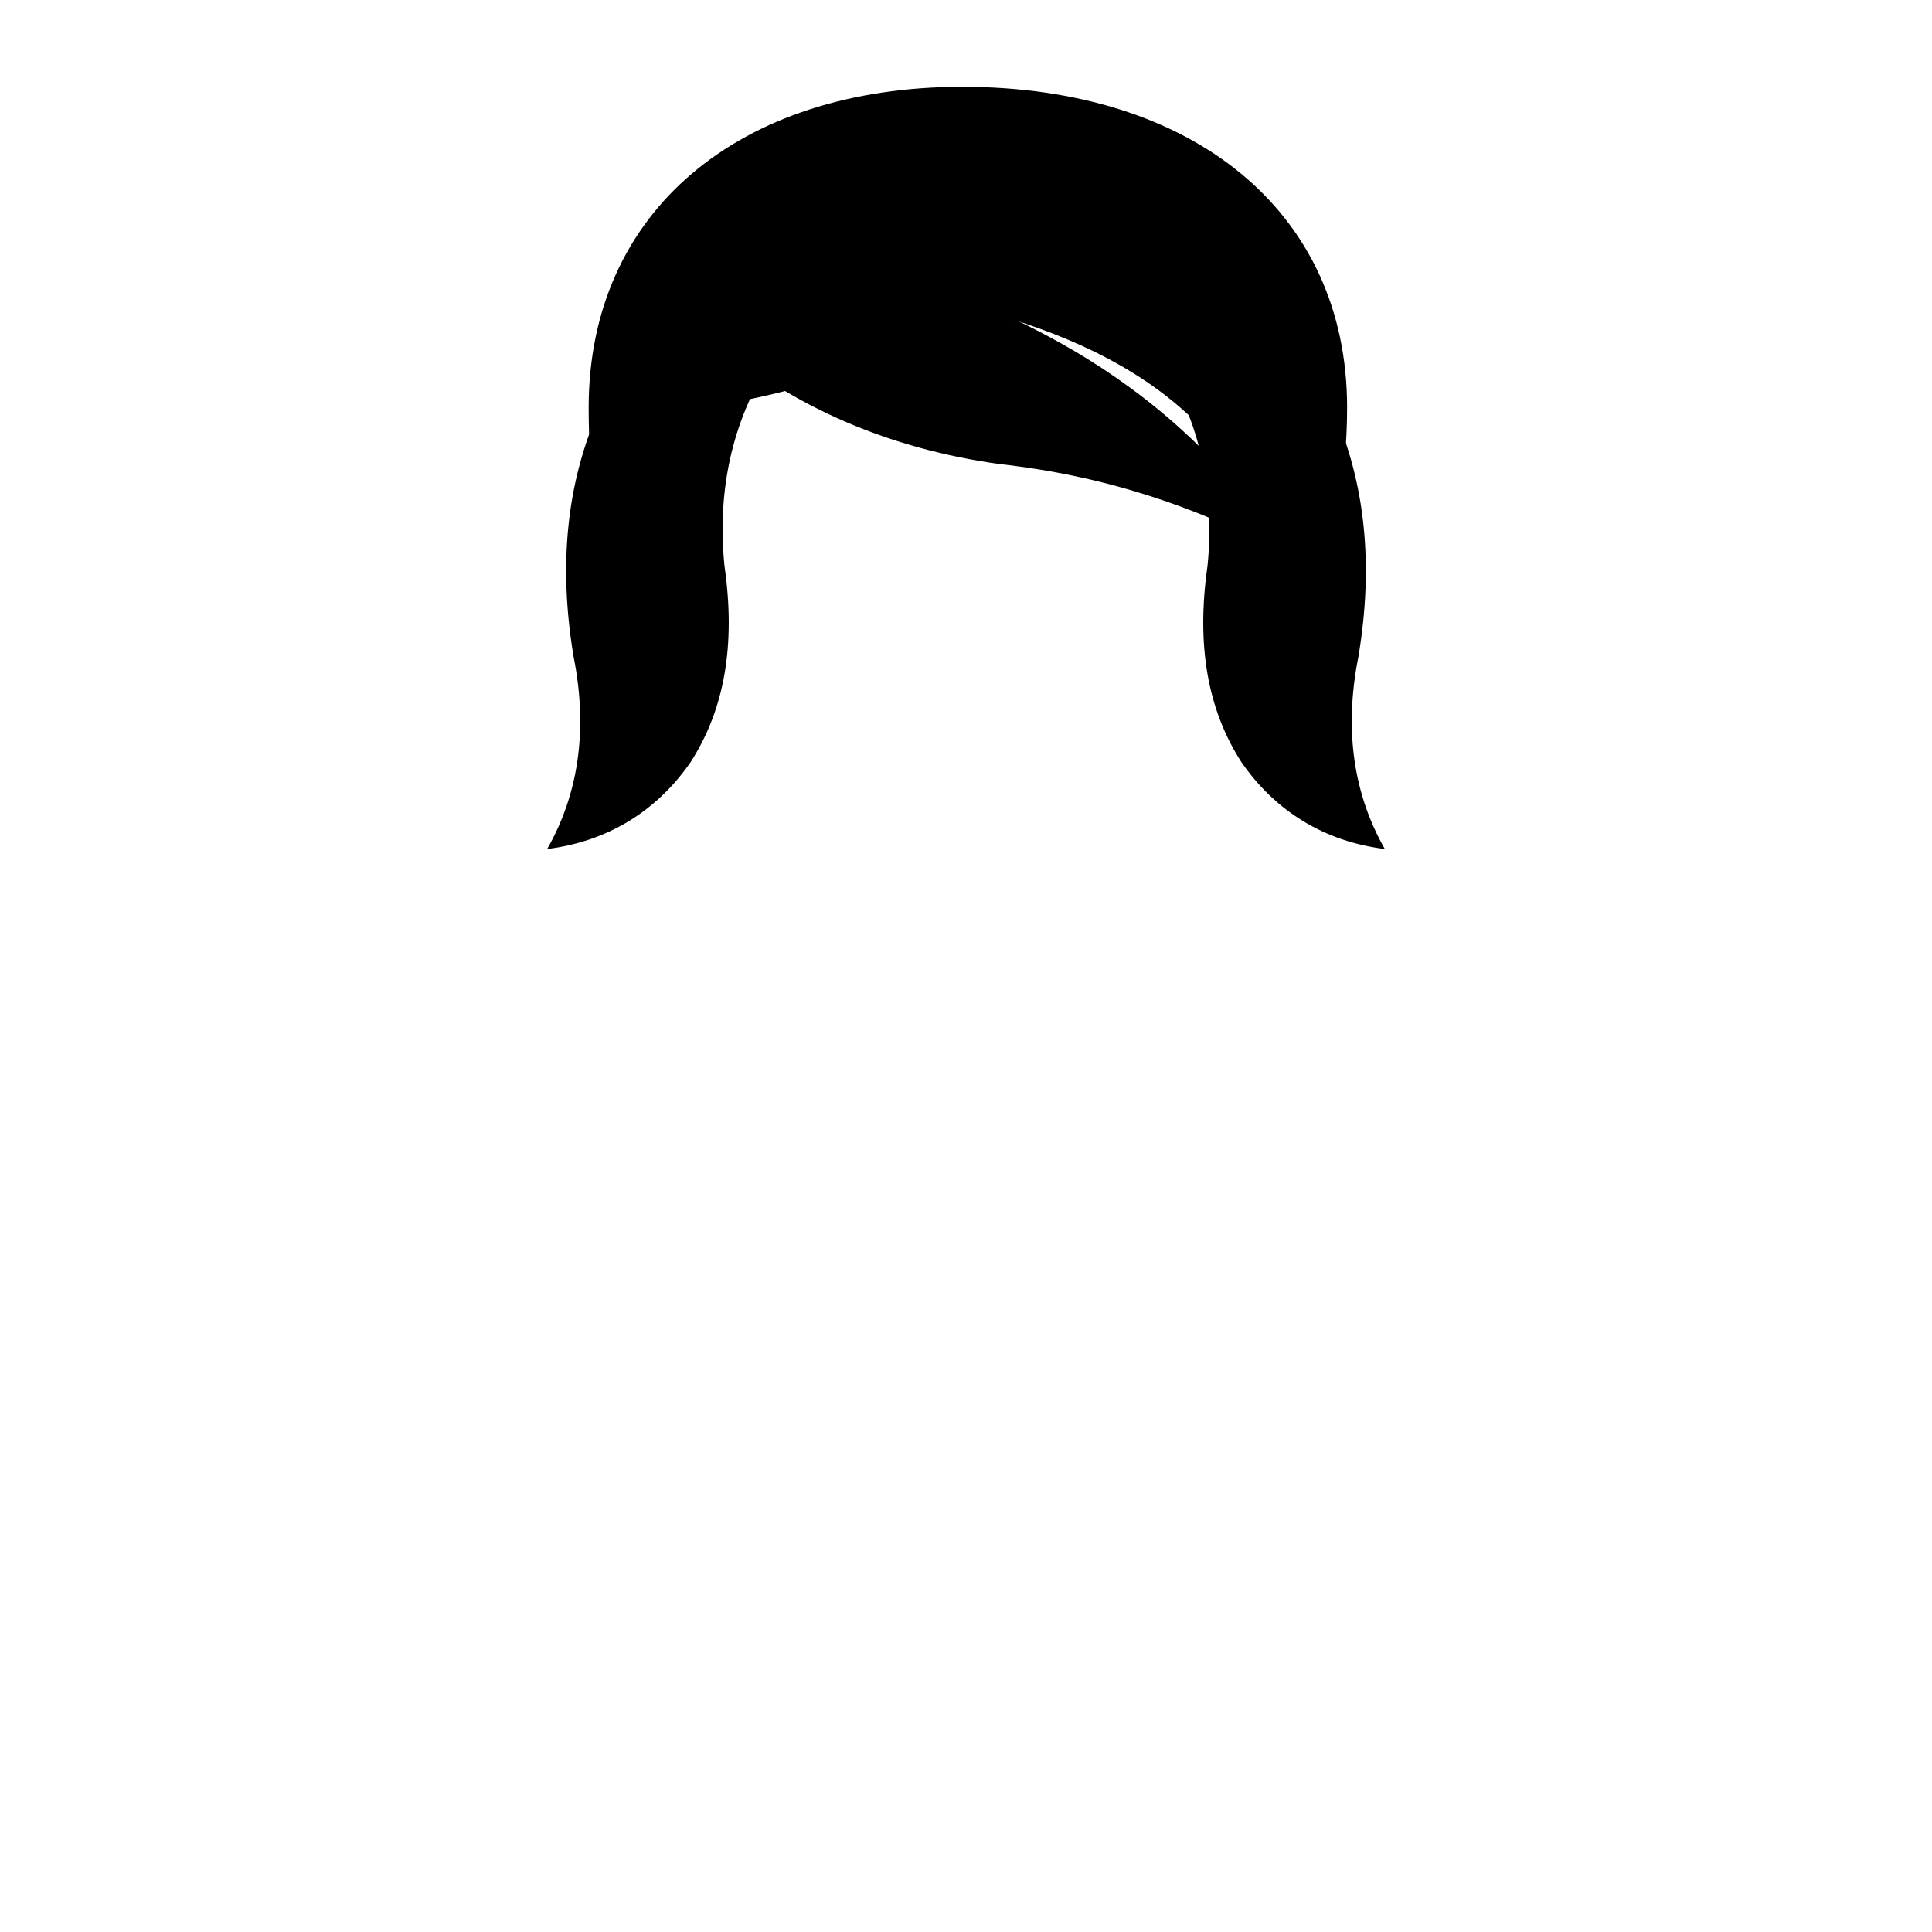
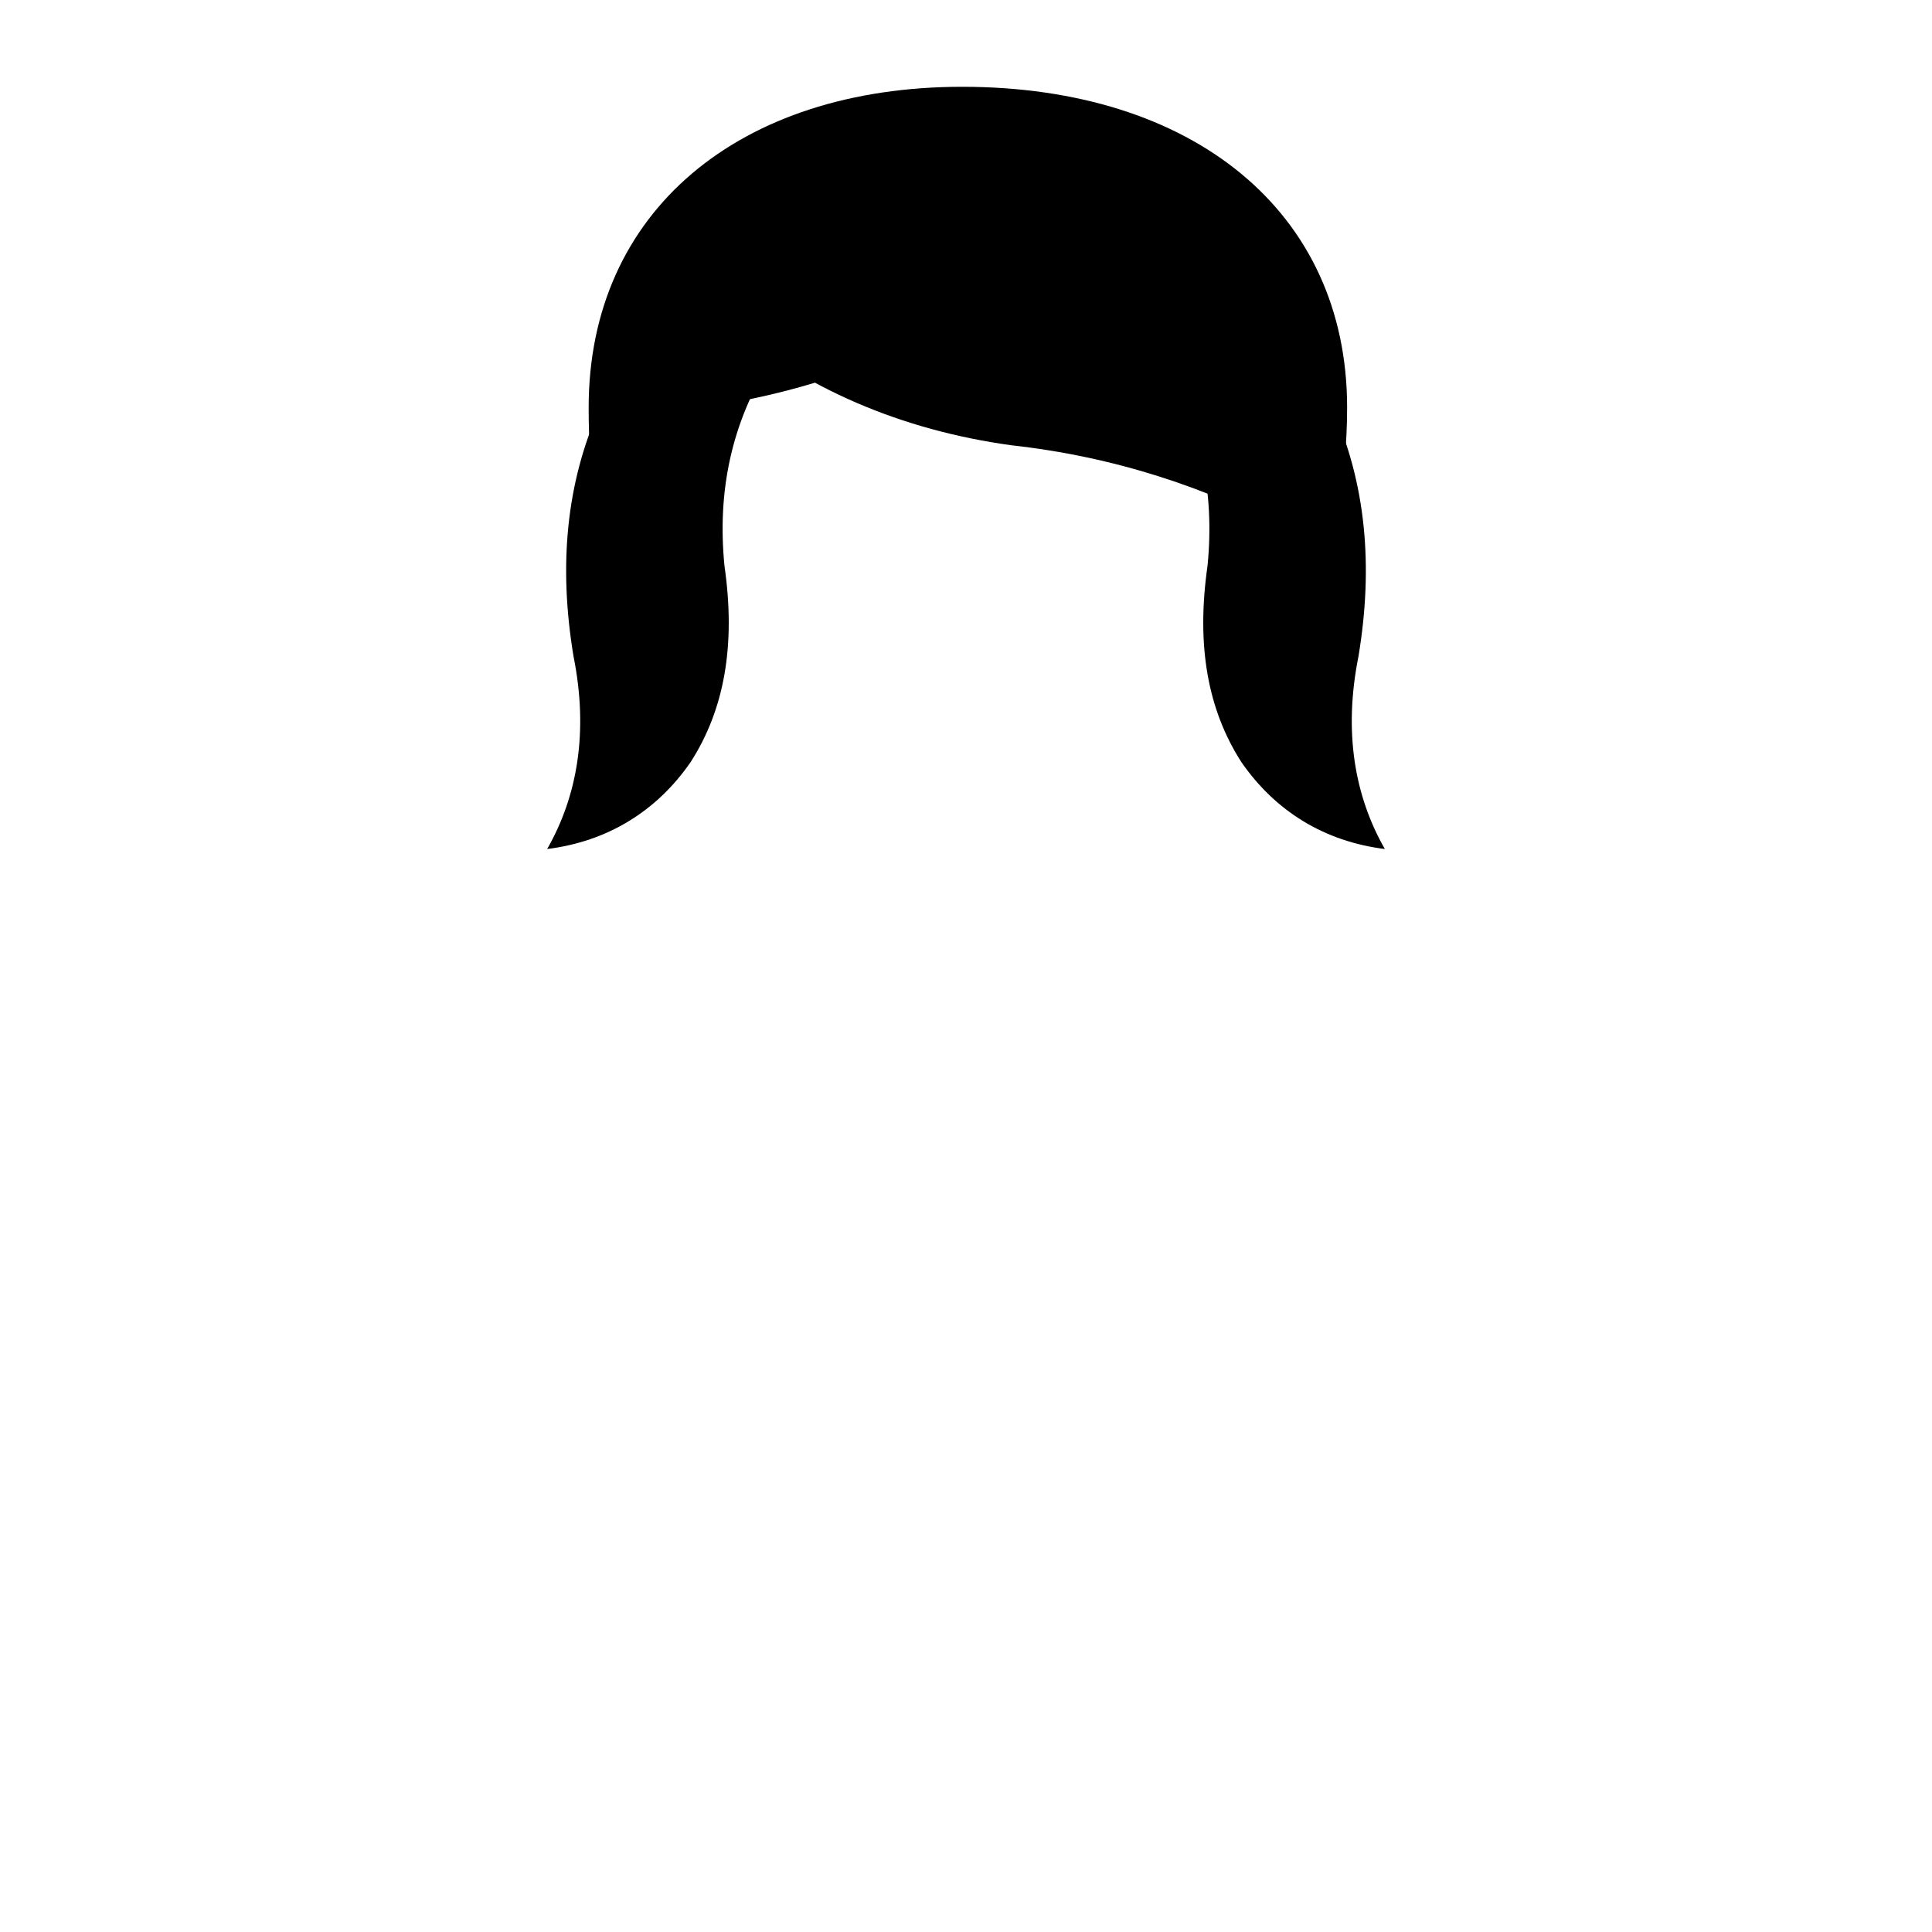
<svg xmlns="http://www.w3.org/2000/svg" width="512" height="512">
  <g id="hair-early-eighties-long-side-part">
-     <path fill="#HAIR" d="M156 108c0-52 40-85 99-85 61 0 102 33 102 85 0 20-4 39-11 57-7-24-17-42-31-55-14-13-33-22-56-28-21 13-45 22-73 26-11 13-19 30-25 52-3-17-5-35-5-52Z" />
-     <path fill="#HAIR" d="M187 58c27-25 60-34 96-25 29 7 51 24 65 51-31-13-64-17-97-11-25 5-49 14-70 26-6-15-4-28 6-41Z" />
-     <path fill="#HAIR" d="M205 68c29 2 57 11 83 27 21 13 39 30 53 52-24-13-49-21-76-24-29-4-55-15-76-33l16-22Z" />
-     <path fill="#HAIR" d="M159 108c-9 20-11 42-7 66 4 20 1 37-7 51 16-2 29-10 38-23 9-14 12-31 9-52-2-20 2-38 12-54-21-2-36 2-45 12ZM353 108c9 20 11 42 7 66-4 20-1 37 7 51-16-2-29-10-38-23-9-14-12-31-9-52 2-20-2-38-12-54 21-2 36 2 45 12Z" />
-     <g fill="none" stroke="#HIGHLIGHTS" stroke-linecap="round" opacity="0.58">
-       <path d="M188 63c27-23 59-31 95-24M205 79c29-16 60-20 93-11" stroke-width="4" />
-       <path d="M228 77c38 8 70 28 95 59M250 92c30 8 55 23 75 45" stroke-width="3" />
-       <path d="M173 132c-3 28 1 51 11 69M339 130c3 28-1 51-11 69" stroke-width="3" />
+     <path id="svg_1" d="m156,108c0,-52 40,-85 99,-85c61,0 102,33 102,85c0,20 -4,39 -11,57c-7,-24 -17,-42 -31,-55c-14,-13 -33,-22 -56,-28c-21,13 -45,22 -73,26c-11,13 -19,30 -25,52c-3,-17 -5,-35 -5,-52z" fill="#HAIR" />
+     <path id="svg_2" d="m187,58c27,-25 60,-34 96,-25c29,7 51,24 65,51c-31,-13 -64,-17 -97,-11c-25,5 -49,14 -70,26c-6,-15 -4,-28 6,-41z" fill="#HAIR" />
+     <path id="svg_3" d="m208,63c29,2 57,11 83,27c21,13 39,30 53,52c-24,-13 -49,-21 -76,-24c-29,-4 -55,-15 -76,-33l16,-22z" fill="#HAIR" />
+     <path id="svg_4" d="m159,108c-9,20 -11,42 -7,66c4,20 1,37 -7,51c16,-2 29,-10 38,-23c9,-14 12,-31 9,-52c-2,-20 2,-38 12,-54c-21,-2 -36,2 -45,12zm194,0c9,20 11,42 7,66c-4,20 -1,37 7,51c-16,-2 -29,-10 -38,-23c-9,-14 -12,-31 -9,-52c2,-20 -2,-38 -12,-54c21,-2 36,2 45,12z" fill="#HAIR" />
+     <g id="svg_5" opacity="0.58" stroke-linecap="round" stroke="#HIGHLIGHTS" fill="none">
+       <path id="svg_6" stroke-width="4" d="m188,63c27,-23 59,-31 95,-24m-78,40c29,-16 60,-20 93,-11" />
+       <path id="svg_7" stroke-width="3" d="m228,77c38,8 70,28 95,59m-73,-44c30,8 55,23 75,45" />
+       <path id="svg_8" stroke-width="3" d="m173,132c-3,28 1,51 11,69m155,-71c3,28 -1,51 -11,69" />
    </g>
  </g>
</svg>
